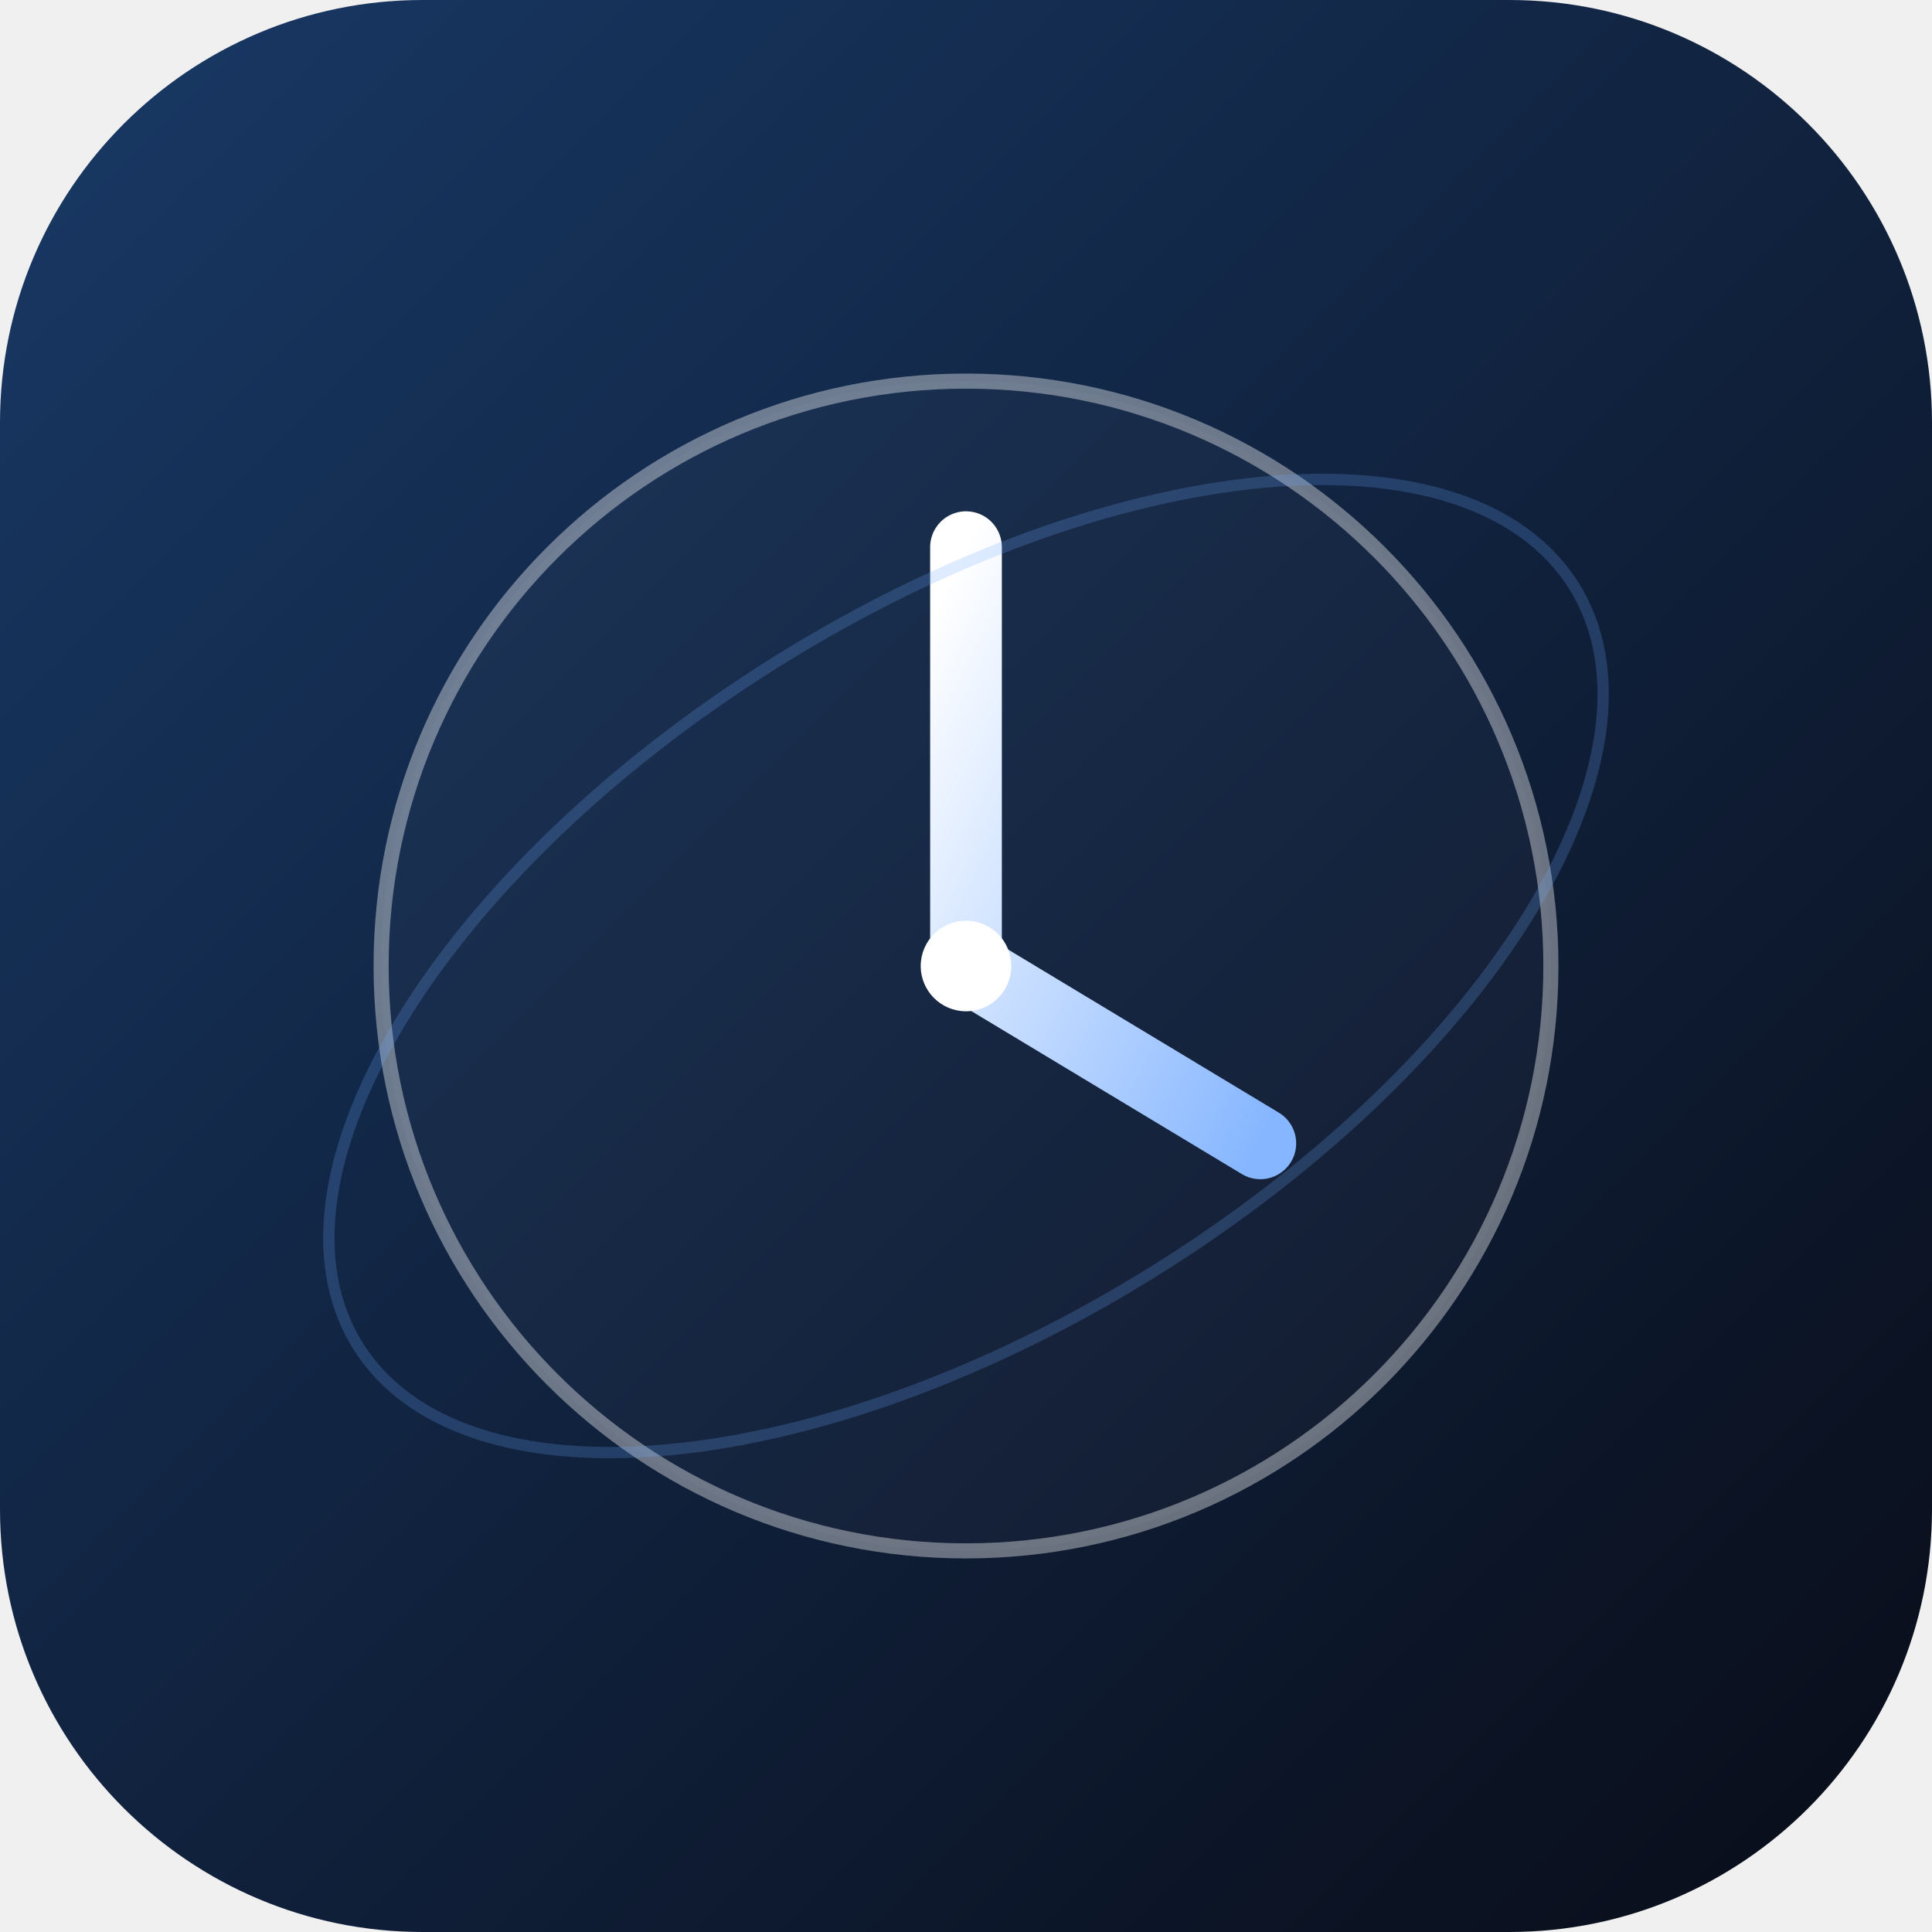
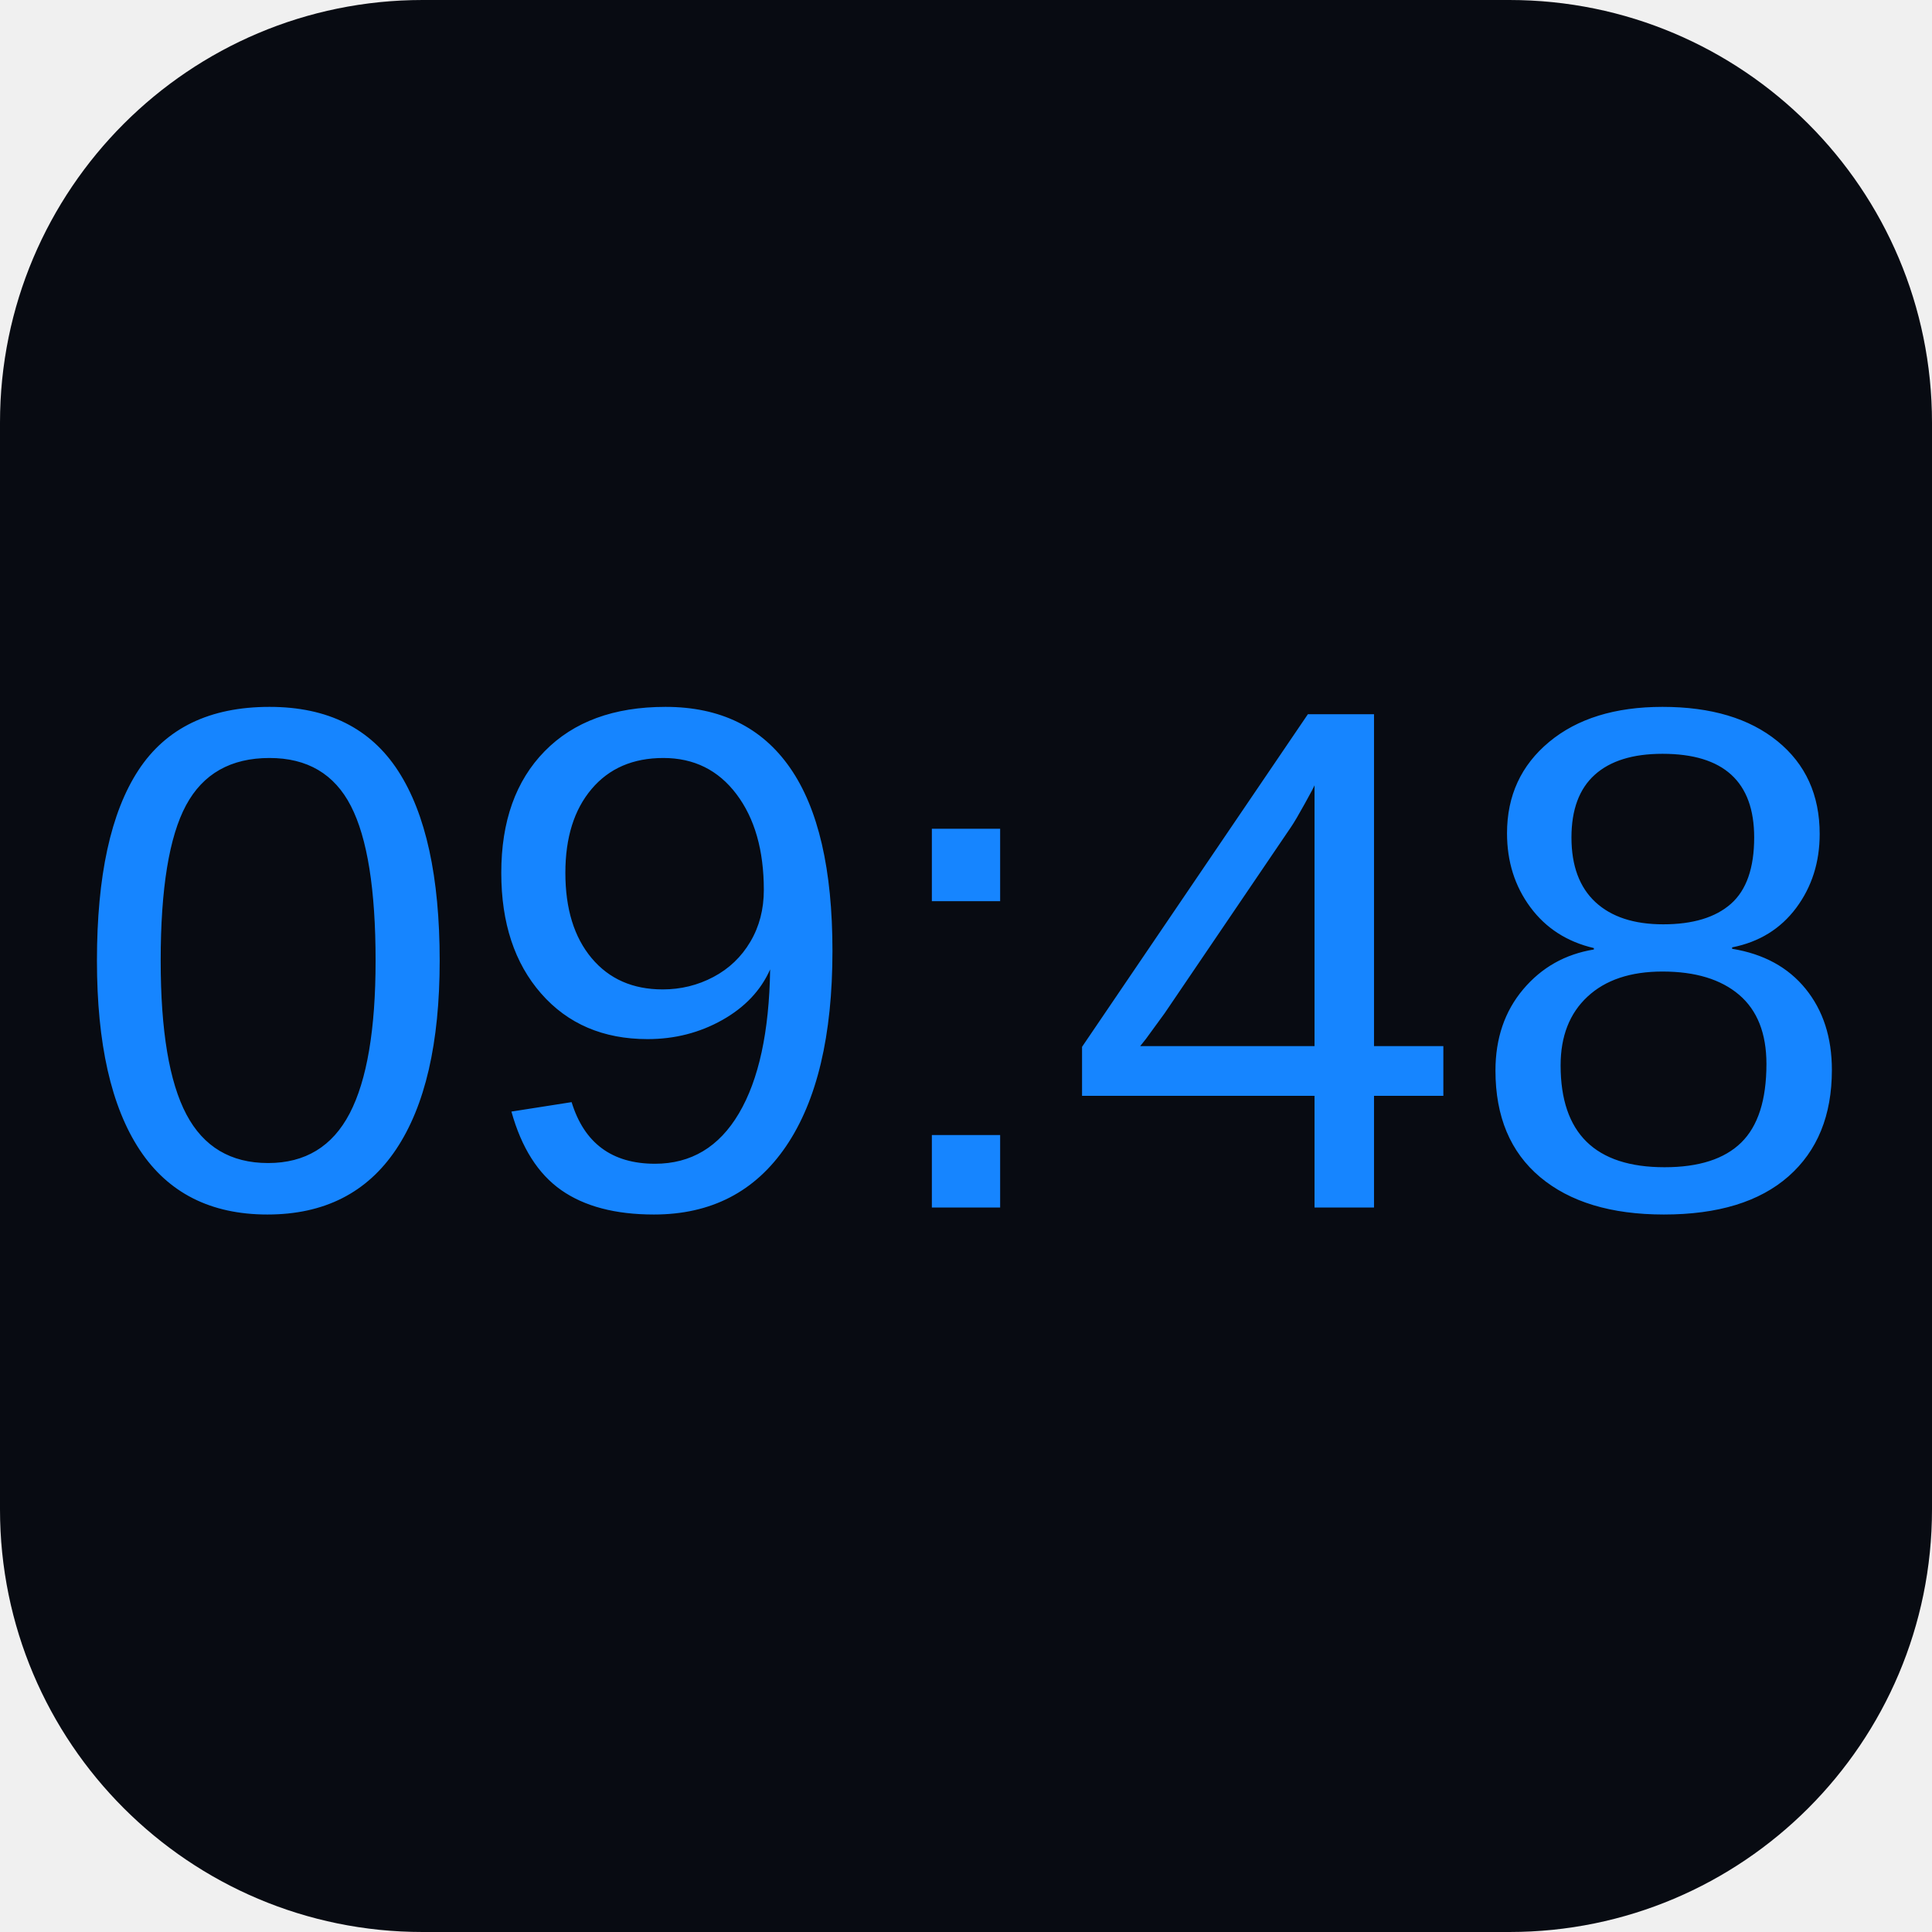
<svg xmlns="http://www.w3.org/2000/svg" viewBox="0 0 512 512">
-   <defs>
-     <linearGradient id="g" x1="0" y1="0" x2="1" y2="1">
-       <stop stop-color="#183966" />
-       <stop offset="1" stop-color="#090c17" />
-     </linearGradient>
-     <linearGradient id="h" x1="0" y1="0" x2="1" y2="1">
-       <stop stop-color="#fff" />
-       <stop offset="1" stop-color="#86b6ff" />
-     </linearGradient>
-   </defs>
-   <rect width="512" height="512" rx="112" fill="url(#g)" />
-   <circle cx="256" cy="256" r="155" fill="#fff" fill-opacity=".025" stroke="#fff" stroke-opacity=".38" stroke-width="4" />
-   <path d="M256 145v111l78 47" fill="none" stroke="url(#h)" stroke-width="19" stroke-linecap="round" stroke-linejoin="round" />
-   <circle cx="256" cy="256" r="12" fill="#fff" />
-   <ellipse cx="256" cy="256" rx="190" ry="95" transform="rotate(-32 256 256)" fill="none" stroke="#6fa8ff" stroke-opacity=".22" stroke-width="3" />
+   <rect width="512" height="512" rx="112" fill="#080b12" />
+   <text x="256" y="320" font-size="190" text-anchor="middle" fill="#1685ff" font-family="Arial,sans-serif">09:48</text>
</svg>
